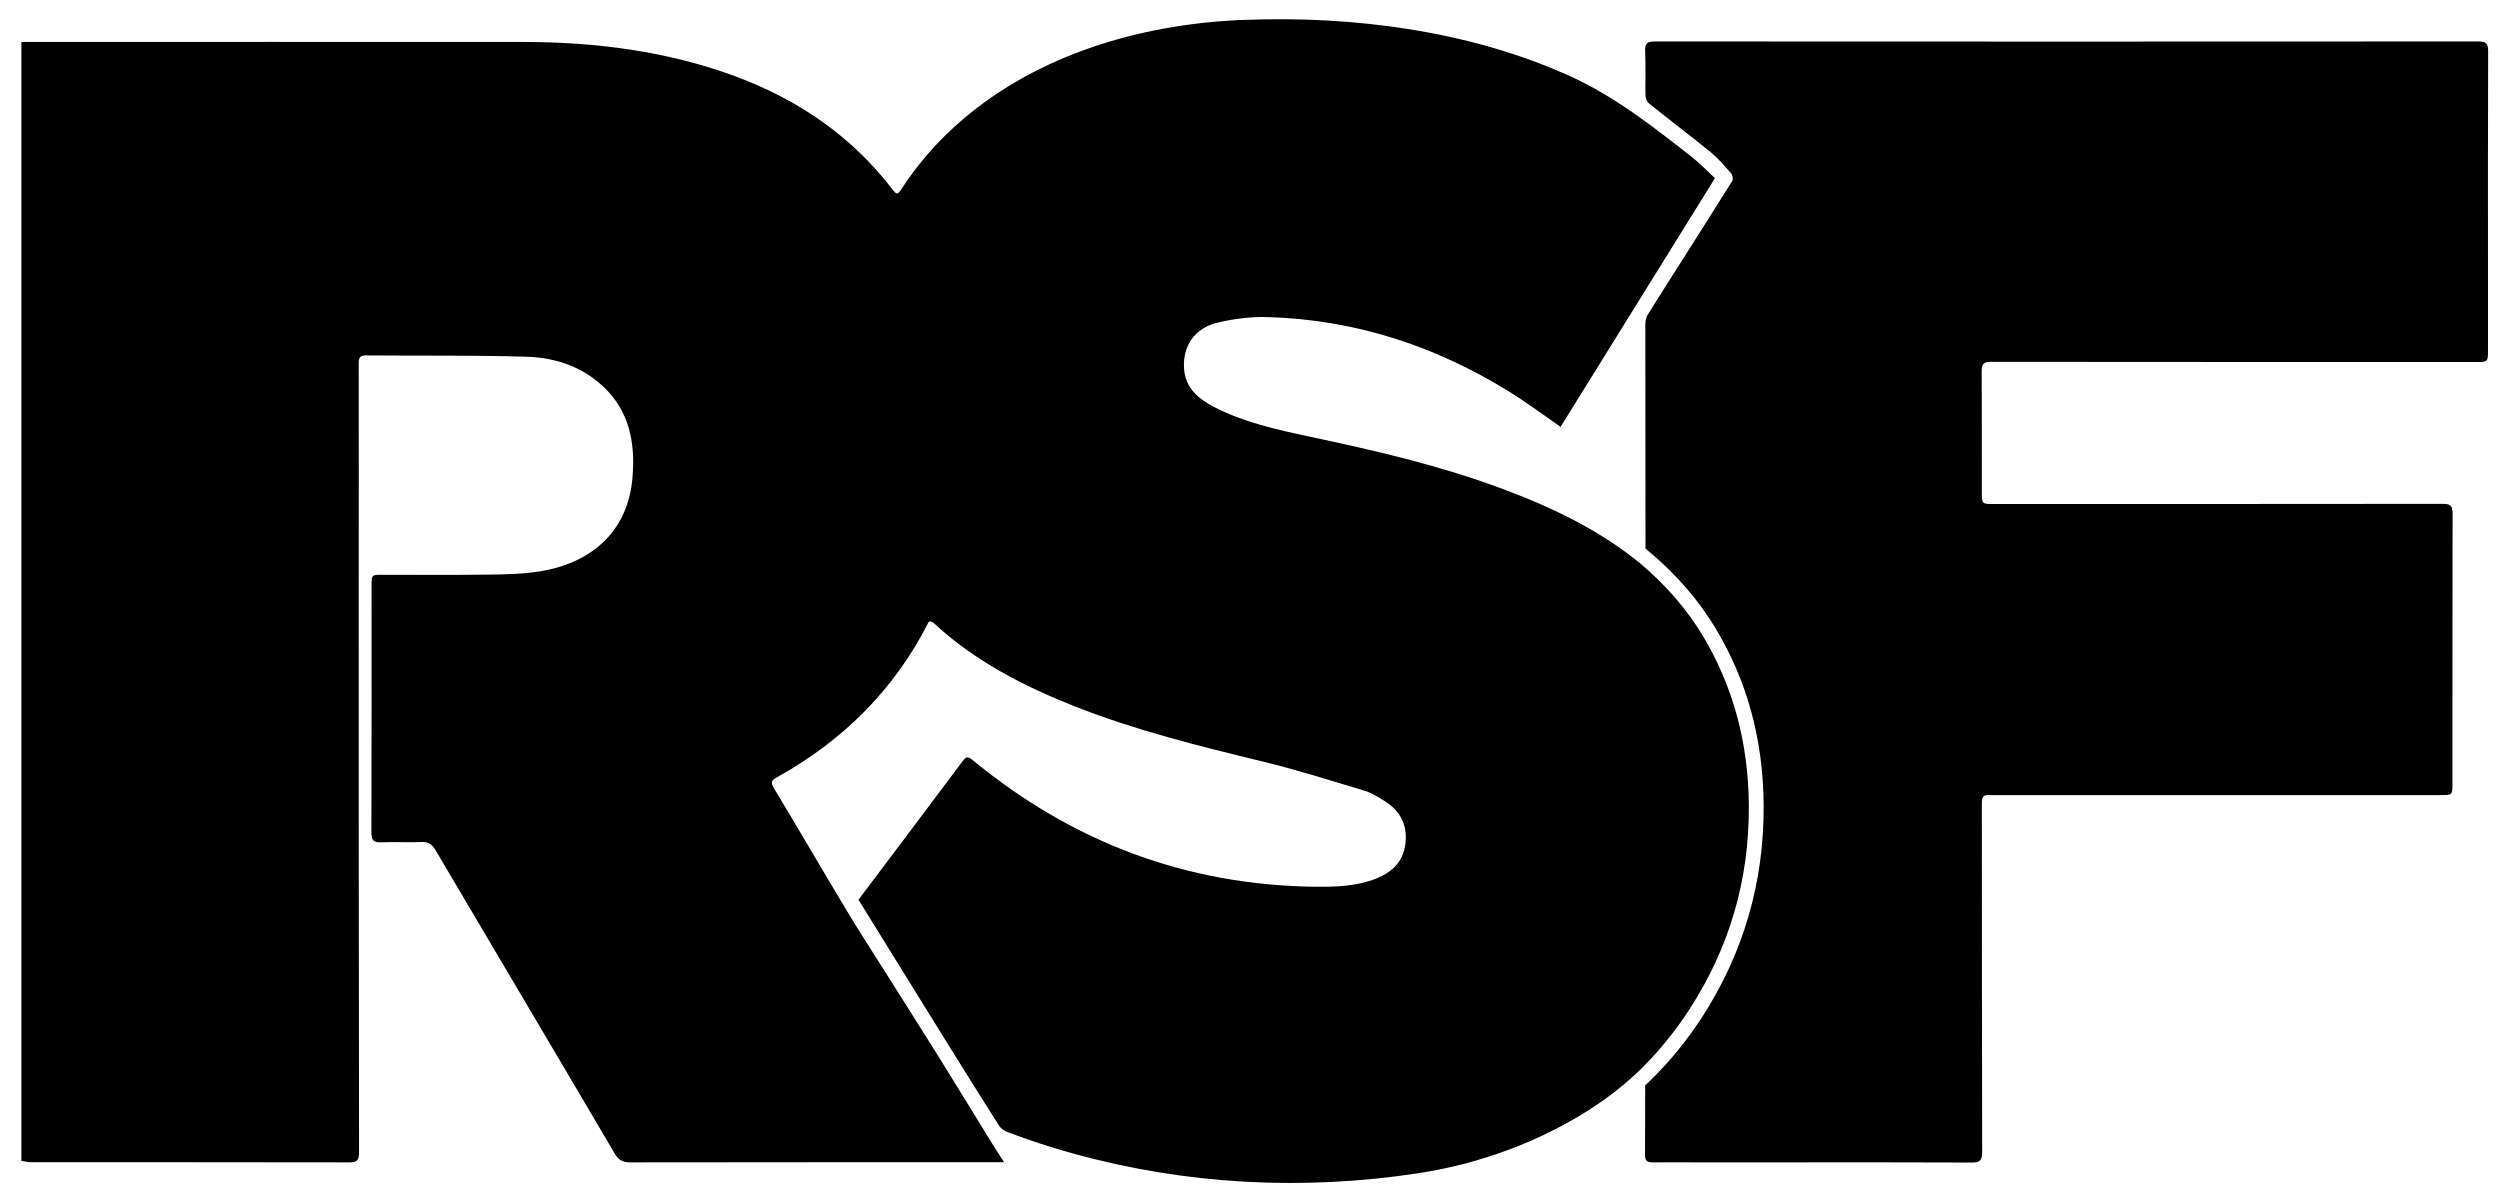
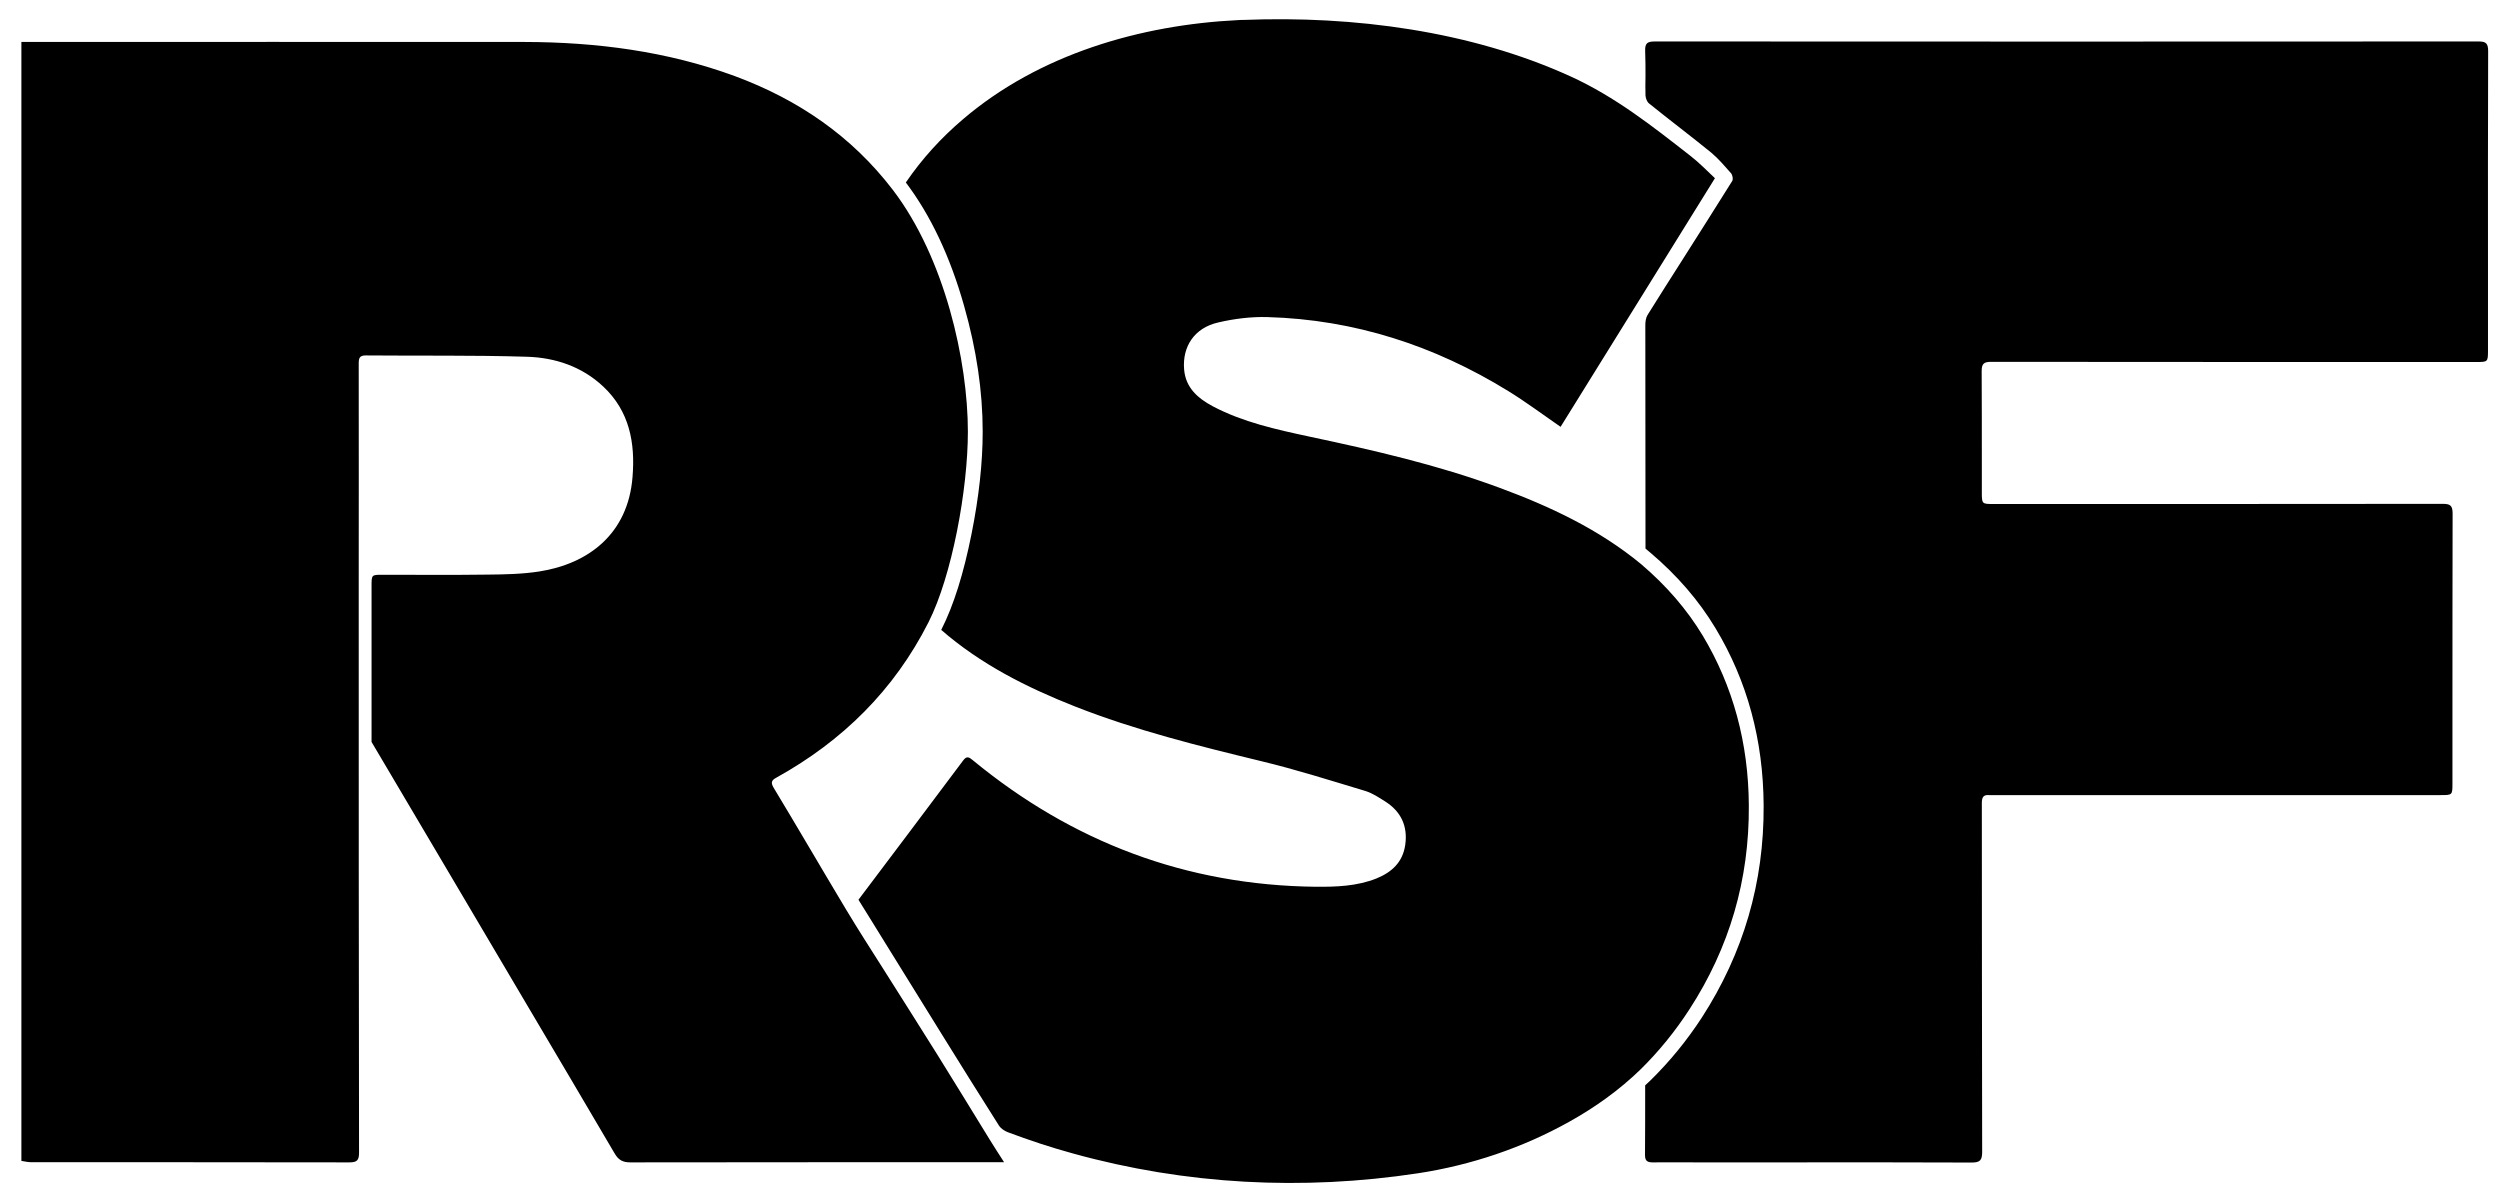
<svg xmlns="http://www.w3.org/2000/svg" viewBox="0 0 1519.3 729.6">
-   <path d="M567.4,378.6C566.8,378 565.7,377.9 565,377.6C564.6,377.9 564.4,378 564.3,378.1C543.4,419.4 512,450.3 471.8,472.6C468.8,474.2 468.3,475.6 470.2,478.8C485,503.3 499.4,528.1 514.1,552.6C521.6,565.1 529.6,577.5 537.4,589.8C548.1,606.8 558.9,623.7 569.5,640.7C580.2,657.8 590.7,675.1 601.3,692.3C604,696.7 606.8,701 610.2,706.3C606.9,706.3 604.9,706.3 602.9,706.3C529.6,706.3 456.3,706.3 383.1,706.4C378.5,706.4 375.9,705 373.6,701.1C355.8,670.7 337.8,640.4 319.9,610.1C301.5,578.9 283,547.7 264.6,516.5C262.6,513.2 260.4,511.5 256.3,511.7C248.2,512.1 240,511.5 231.8,511.9C226.9,512.1 225.7,510.6 225.7,505.7C225.9,455.9 225.8,406 225.8,356.2C225.8,349.3 225.8,349.3 232.4,349.3C253.7,349.3 275,349.5 296.4,349.2C306.9,349.1 317.4,348.9 327.7,347.3C357.8,342.6 381.7,324.3 384.4,289.9C386.1,269.2 382.6,249.9 366.6,234.9C353.6,222.7 337.3,217.3 320.1,216.8C287.5,215.8 254.8,216.3 222.2,216C218.4,216 218,217.8 218,221C218.1,266.5 218,312 218,357.5C218,471.8 218,586.1 218.2,700.5C218.2,705.2 216.9,706.4 212.3,706.4C147.9,706.3 83.4,706.3 18.9,706.3C16.9,706.3 15,705.8 13,705.5C13,478.8 13,252.2 13,25.5C114.9,25.5 216.8,25.4 318.7,25.5C362.4,25.6 405.4,31.1 446.7,46.3C485,60.5 517.6,82.7 542.6,115.4C544.6,117.9 545.4,118.6 547.5,115.4C590,171 599,316.1 567.4,378.6ZM1000,333.4C1000,288.1 999.9,242.9 999.9,197.6C999.9,195.6 1000.2,193.2 1001.2,191.5C1008.2,180.2 1015.4,169 1022.5,157.8C1032.6,141.9 1042.7,126 1052.7,110C1053.4,108.9 1052.9,106.4 1052,105.3C1048.2,101 1044.4,96.5 1040,92.8C1027.6,82.7 1014.7,73 1002.2,62.9C1000.9,61.9 1000.1,59.7 1000,58C999.9,54.1 999.9,50.3 1000,46.4C1000,41.3 1000,36.1 999.8,31C999.6,26.1 1001.3,25.2 1005.7,25.2C1172.6,25.3 1339.4,25.3 1506.3,25.2C1510.8,25.2 1512.1,26.4 1512.1,31.1C1511.9,76.5 1512,121.9 1512,167.2C1512,182.4 1512,197.5 1512,212.6C1512,220 1512,220 1504.8,220C1406.5,220 1308.3,220 1210,219.9C1205.7,219.9 1204.3,221 1204.3,225.5C1204.4,243.9 1204.4,262.2 1204.4,280.6C1204.4,286.8 1204.4,292.9 1204.4,299C1204.4,306.3 1204.4,306.3 1211.7,306.3C1302.6,306.3 1393.6,306.3 1484.5,306.2C1488.9,306.2 1490.5,307.1 1490.5,312C1490.4,353 1490.4,394 1490.4,435C1490.4,448.6 1490.4,462.3 1490.4,476C1490.4,483.2 1490.4,483.2 1483.1,483.2L1212.8,483.2C1212.4,483.2 1211.9,483.2 1211.5,483.2C1210.6,483.2 1209.7,483.3 1208.8,483.2C1205.3,482.9 1204.4,484.6 1204.4,488C1204.5,558.7 1204.4,629.3 1204.6,700C1204.6,705 1203.4,706.5 1198.3,706.5C1160,706.3 1121.6,706.4 1083.2,706.4C1070.5,706.4 1057.7,706.4 1044.9,706.4C1040.4,706.4 1035.9,706.4 1031.4,706.4C1022.4,706.4 1013.4,706.3 1004.4,706.4C1001.1,706.4 999.7,705.5 999.7,701.9C999.8,689.4 999.8,676.9 999.8,664.4C999.8,662.8 999.8,661.2 999.8,659.6Q1001.5,658 1003.2,656.4Q1020.7,639.2 1034.3,618.3Q1072.2,559.6 1071.8,489.6Q1071.5,429.8 1042.5,381.7Q1027.4,356.6 1003,335.9Q1001.5,334.6 1000,333.4ZM547.5,115.4C557.9,99.2 570.6,84.9 585.3,72.4C631.5,33 692.9,15.1 752.7,12.2C753.8,12.1 754.9,12.1 756,12.1C822.4,9.5 893.7,18.7 954.6,46.5C981.7,58.9 1004.1,76.6 1027.4,94.8C1032.7,98.9 1037.4,103.8 1042.2,108.3C1010.7,159 979.5,209.3 948.4,259.4C937.1,251.6 927.1,244.1 916.5,237.6C871.7,210 823.1,194.2 770.3,192.7C760.3,192.4 750,193.7 740.2,196C725.9,199.3 718.5,210.5 719.6,224.4C720.5,235.7 728,242.1 737.2,247C755.5,256.6 775.6,261 795.6,265.3C834.7,273.6 873.6,282.5 911.2,296.4C942.1,307.8 971.7,321.7 997.3,342.8C1012.7,355.9 1025.2,370.4 1034.8,386.3C1053.2,417 1062.6,451.5 1062.8,489.6C1063.1,534.5 1051.1,575.8 1026.7,613.4C1018,626.8 1008.1,639 996.9,650C983.9,662.6 969.3,673 953.5,681.8C925.2,697.6 893.9,708.1 861.9,713C791.6,723.7 720.7,720 652.1,701C638.6,697.3 625.3,692.9 612.3,688C610.3,687.2 608.1,685.7 607,683.9C595.4,665.6 583.9,647.2 572.5,628.8C561.1,610.4 549.7,592 538.3,573.6C532.8,564.6 527.2,555.7 521.7,546.8C543.1,518.4 564.3,490.3 585.3,462.2C587.5,459.2 588.9,460.1 591.2,462C651.7,511.8 721,538 799.5,538.9C812,539 824.5,538.6 836.4,533.9C845.8,530.1 852.5,524 854,513.4C855.6,502 851.4,493.1 841.7,487C837.9,484.6 834,482 829.8,480.7C808.8,474.4 787.8,467.7 766.6,462.6C728.3,453.3 690,443.8 653.2,429.3C621.9,416.9 592.3,401.7 567.4,378.6C599,316.1 590,171 547.5,115.4Z" />
+   <path fill="#000000" d="M1000,333.4C1000,288.1 999.9,242.9 999.9,197.6C999.9,195.6 1000.2,193.2 1001.2,191.5C1008.2,180.2 1015.4,169 1022.5,157.8C1032.6,141.9 1042.7,126 1052.7,110C1053.4,108.9 1052.9,106.4 1052,105.3C1048.2,101 1044.4,96.5 1040,92.8C1027.6,82.7 1014.7,73 1002.2,62.9C1000.9,61.9 1000.1,59.7 1000,58C999.9,54.1 999.9,50.3 1000,46.4C1000,41.3 1000,36.1 999.8,31C999.6,26.1 1001.3,25.2 1005.7,25.2C1172.6,25.3 1339.4,25.3 1506.3,25.2C1510.8,25.2 1512.1,26.4 1512.1,31.1C1511.9,76.5 1512,121.9 1512,167.2C1512,182.4 1512,197.5 1512,212.6C1512,220 1512,220 1504.8,220C1406.5,220 1308.3,220 1210,219.9C1205.7,219.9 1204.3,221 1204.3,225.5C1204.4,243.9 1204.4,262.2 1204.4,280.6C1204.4,286.8 1204.4,292.9 1204.4,299C1204.4,306.3 1204.4,306.3 1211.7,306.3C1302.6,306.3 1393.6,306.3 1484.5,306.2C1488.9,306.2 1490.5,307.1 1490.5,312C1490.4,353 1490.4,394 1490.4,435C1490.4,448.6 1490.4,462.3 1490.4,476C1490.4,483.2 1490.4,483.2 1483.1,483.2L1212.8,483.2C1212.4,483.2 1211.9,483.2 1211.5,483.2C1210.6,483.2 1209.7,483.3 1208.8,483.2C1205.3,482.9 1204.4,484.6 1204.4,488C1204.5,558.7 1204.4,629.3 1204.6,700C1204.6,705 1203.4,706.5 1198.3,706.5C1160,706.3 1121.6,706.4 1083.2,706.4C1070.5,706.4 1057.7,706.4 1044.9,706.4C1040.4,706.4 1035.9,706.4 1031.4,706.4C1022.4,706.4 1013.4,706.3 1004.4,706.4C1001.1,706.4 999.7,705.5 999.7,701.9C999.8,689.4 999.8,676.9 999.8,664.4C999.8,662.8 999.8,661.2 999.8,659.6Q1001.5,658 1003.2,656.4Q1020.7,639.2 1034.3,618.3Q1072.2,559.6 1071.8,489.6Q1071.5,429.8 1042.5,381.7Q1027.4,356.6 1003,335.9Q1001.5,334.6 1000,333.4Z M572.3,382.2Q583.2,360.6 590.4,324.6Q597.2,290.6 597.2,262.3Q597.2,225.6 585.9,185.9Q573.2,141 550.5,110.9C560.3,96.5 572,83.7 585.3,72.4C631.5,33 692.9,15.1 752.7,12.2C753.8,12.1 754.9,12.1 756,12.1C822.4,9.5 893.7,18.7 954.6,46.5C981.7,58.9 1004.1,76.6 1027.4,94.8C1032.7,98.9 1037.4,103.8 1042.2,108.3C1010.7,159 979.5,209.3 948.4,259.4C937.1,251.6 927.1,244.1 916.5,237.6C871.7,210 823.1,194.2 770.3,192.7C760.3,192.4 750,193.7 740.2,196C725.9,199.3 718.5,210.5 719.6,224.4C720.5,235.7 728,242.1 737.2,247C755.5,256.6 775.6,261 795.6,265.3C834.7,273.6 873.6,282.5 911.2,296.4C942.1,307.8 971.7,321.7 997.3,342.8C1012.7,355.9 1025.2,370.4 1034.8,386.3C1053.2,417 1062.6,451.5 1062.8,489.6C1063.1,534.5 1051.1,575.8 1026.7,613.4C1018,626.8 1008.1,639 996.9,650C983.9,662.6 969.3,673 953.5,681.8C925.2,697.6 893.9,708.1 861.9,713C791.6,723.7 720.7,720 652.1,701C638.6,697.3 625.3,692.9 612.3,688C610.3,687.2 608.1,685.7 607,683.9C595.4,665.6 583.9,647.2 572.5,628.8L538.3,573.6C532.8,564.6 527.2,555.7 521.7,546.8C543.1,518.4 564.3,490.3 585.3,462.2C587.5,459.2 588.9,460.1 591.2,462C651.7,511.8 721,538 799.5,538.9C812,539 824.5,538.6 836.4,533.9C845.8,530.1 852.5,524 854,513.4C855.6,502 851.4,493.1 841.7,487C837.9,484.6 834,482 829.8,480.7C808.8,474.4 787.8,467.7 766.6,462.6C728.3,453.3 690,443.8 653.2,429.3C623.8,417.7 595.9,403.6 572,382.8Q572.2,382.5 572.3,382.2Z M564.3,378.1C543.4,419.4 512,450.3 471.8,472.6C468.8,474.2 468.3,475.6 470.2,478.8C485,503.3 499.4,528.1 514.1,552.6C521.6,565.1 529.6,577.5 537.4,589.8C548.1,606.8 558.9,623.7 569.5,640.7C580.2,657.8 590.7,675.1 601.3,692.3C604,696.7 606.8,701 610.2,706.3C606.9,706.3 604.9,706.3 602.9,706.3C529.6,706.3 456.3,706.3 383.1,706.4C378.5,706.4 375.9,705 373.6,701.1C355.8,670.7 337.8,640.4 319.9,610.1C288.5,557 257.2,503.9 225.8,450.9C225.8,419.3 225.8,387.7 225.8,356.2C225.8,349.3 225.8,349.3 232.4,349.3C253.7,349.3 275,349.5 296.4,349.2C306.9,349.1 317.4,348.9 327.7,347.3C357.8,342.6 381.7,324.3 384.4,289.9C386.1,269.2 382.6,249.9 366.6,234.9C353.6,222.7 337.3,217.3 320.1,216.8C287.5,215.8 254.8,216.3 222.2,216C218.4,216 218,217.8 218,221C218.1,266.5 218,312 218,357.5C218,471.8 218,586.1 218.2,700.5C218.2,705.2 216.9,706.4 212.3,706.4C147.9,706.3 83.4,706.3 18.9,706.3C16.9,706.3 15,705.8 13,705.5C13,478.8 13,252.2 13,25.5C114.9,25.5 216.8,25.4 318.7,25.5C362.4,25.6 405.4,31.1 446.7,46.3C485,60.5 517.6,82.7 542.6,115.4C574.2,156.8 588.2,219.5 588.2,262.3C588.2,297.5 578.5,350 564.3,378.1Z" />
</svg>
